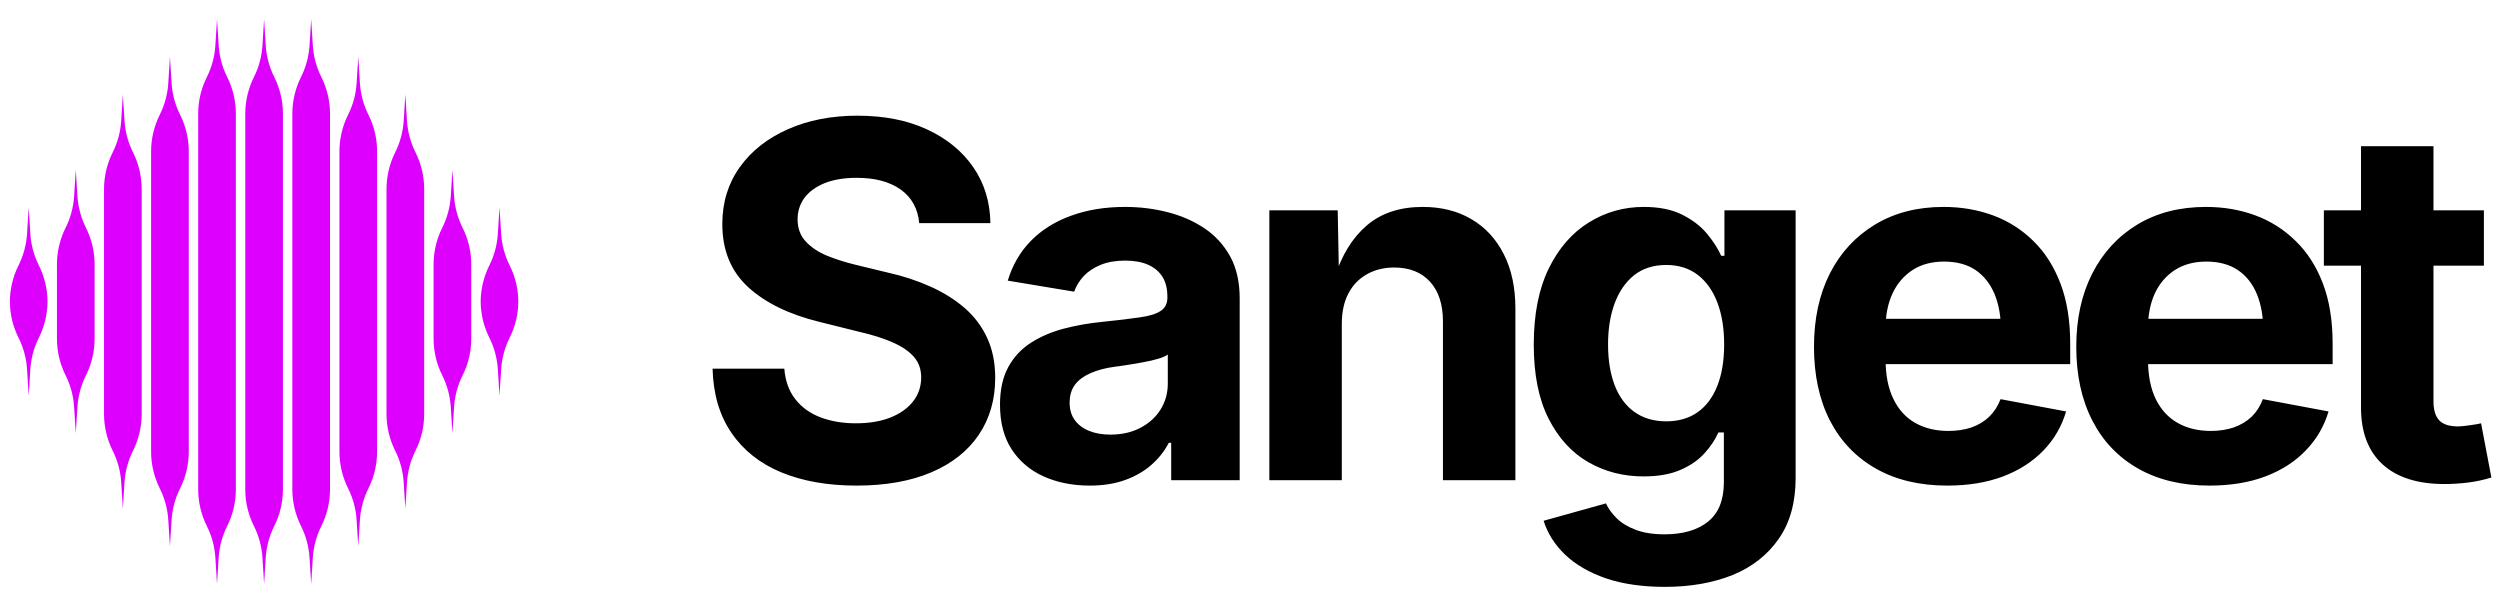
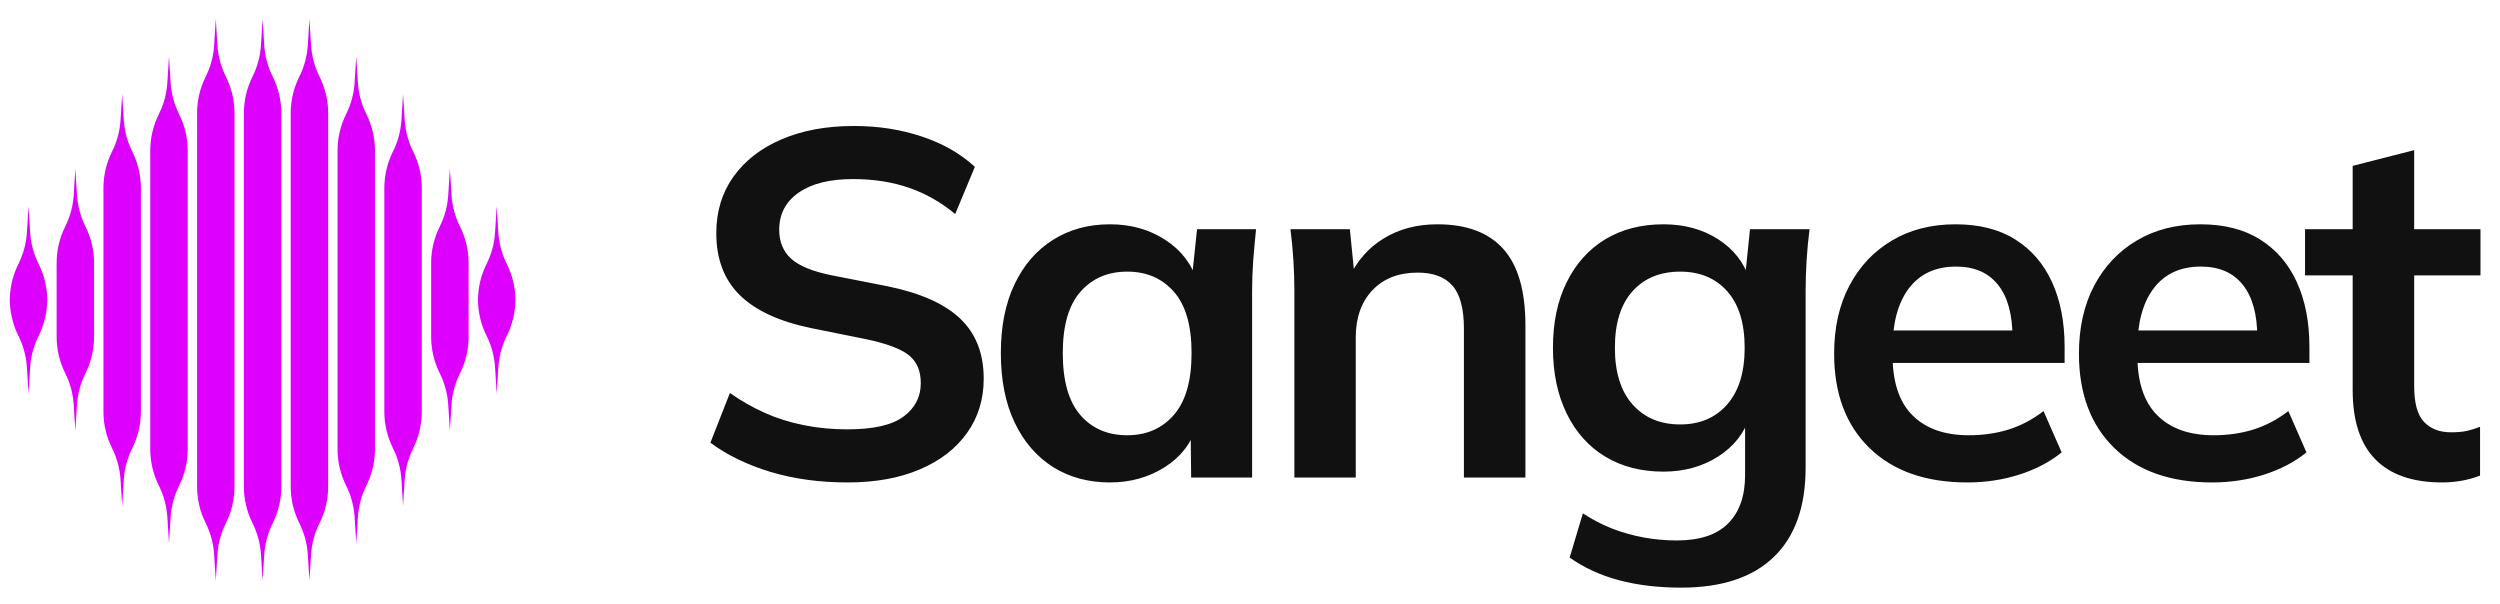
- <svg xmlns="http://www.w3.org/2000/svg" data-logo="logo" viewBox="0 0 177 43">
+ <svg xmlns="http://www.w3.org/2000/svg" data-logo="logo" viewBox="0 0 178 43">
  <g style="opacity: 1;" id="logogram" transform="translate(0, 1) rotate(0)">
    <path fill-rule="evenodd" clip-rule="evenodd" d="M20.032 7.056C20.032 6.153 19.821 5.263 19.418 4.455C19.069 3.757 18.864 2.996 18.815 2.217L18.698 0.35L18.582 2.217C18.533 2.996 18.328 3.757 17.979 4.455C17.575 5.263 17.365 6.153 17.365 7.056V33.644C17.365 34.547 17.575 35.437 17.979 36.245C18.328 36.943 18.533 37.704 18.582 38.483L18.698 40.35L18.815 38.483C18.864 37.704 19.069 36.943 19.418 36.245C19.821 35.437 20.032 34.547 20.032 33.644V7.056ZM12.751 7.122C13.155 7.93 13.365 8.82 13.365 9.723V30.977C13.365 31.88 13.155 32.77 12.751 33.578C12.402 34.276 12.197 35.037 12.148 35.816L12.032 37.683L11.915 35.816C11.866 35.037 11.661 34.276 11.312 33.578C10.908 32.77 10.698 31.88 10.698 30.977V9.723C10.698 8.82 10.908 7.93 11.312 7.122C11.661 6.424 11.866 5.663 11.915 4.884L12.032 3.017L12.148 4.884C12.197 5.663 12.402 6.424 12.751 7.122ZM10.032 12.389C10.032 11.487 9.821 10.596 9.418 9.789C9.069 9.091 8.864 8.329 8.815 7.551L8.698 5.683L8.582 7.551C8.533 8.329 8.328 9.091 7.979 9.789C7.575 10.596 7.365 11.487 7.365 12.389V28.31C7.365 29.213 7.575 30.104 7.979 30.911C8.328 31.609 8.533 32.37 8.582 33.149L8.698 35.017L8.815 33.149C8.864 32.37 9.069 31.609 9.418 30.911C9.821 30.104 10.032 29.213 10.032 28.31V12.389ZM6.084 15.122C6.488 15.93 6.698 16.82 6.698 17.723V22.977C6.698 23.88 6.488 24.77 6.084 25.578C5.735 26.276 5.53 27.037 5.482 27.816L5.365 29.683L5.248 27.816C5.2 27.037 4.995 26.276 4.646 25.578C4.242 24.77 4.032 23.88 4.032 22.977V17.723C4.032 16.82 4.242 15.93 4.646 15.122C4.995 14.424 5.2 13.663 5.248 12.884L5.365 11.017L5.482 12.884C5.53 13.663 5.735 14.424 6.084 15.122ZM3.365 20.35L3.365 20.39V20.31L3.365 20.35ZM0.698 20.39L0.698 20.35C0.704 21.239 0.914 22.116 1.312 22.911C1.661 23.609 1.866 24.37 1.915 25.149L2.032 27.017L2.148 25.149C2.197 24.37 2.402 23.609 2.751 22.911C3.149 22.116 3.359 21.239 3.365 20.35C3.359 19.461 3.149 18.584 2.751 17.789C2.402 17.091 2.197 16.329 2.148 15.551L2.032 13.683L1.915 15.551C1.866 16.329 1.661 17.091 1.312 17.789C0.914 18.584 0.704 19.461 0.698 20.35L0.698 20.31V20.39ZM16.084 4.455C16.488 5.263 16.698 6.153 16.698 7.056V33.644C16.698 34.547 16.488 35.437 16.084 36.245C15.735 36.943 15.53 37.704 15.482 38.483L15.365 40.35L15.248 38.483C15.2 37.704 14.995 36.943 14.646 36.245C14.242 35.437 14.032 34.547 14.032 33.644V7.056C14.032 6.153 14.242 5.263 14.646 4.455C14.995 3.757 15.2 2.996 15.248 2.217L15.365 0.35L15.482 2.217C15.53 2.996 15.735 3.757 16.084 4.455ZM22.751 4.455C23.155 5.263 23.365 6.153 23.365 7.056V33.644C23.365 34.547 23.155 35.437 22.751 36.245C22.402 36.943 22.197 37.704 22.148 38.483L22.032 40.35L21.915 38.483C21.866 37.704 21.661 36.943 21.312 36.245C20.908 35.437 20.698 34.547 20.698 33.644V7.056C20.698 6.153 20.908 5.263 21.312 4.455C21.661 3.757 21.866 2.996 21.915 2.217L22.032 0.35L22.148 2.217C22.197 2.996 22.402 3.757 22.751 4.455ZM26.698 9.723C26.698 8.82 26.488 7.93 26.084 7.122C25.735 6.424 25.53 5.663 25.482 4.884L25.365 3.017L25.248 4.884C25.2 5.663 24.995 6.424 24.646 7.122C24.242 7.93 24.032 8.82 24.032 9.723V30.977C24.032 31.88 24.242 32.77 24.646 33.578C24.995 34.276 25.2 35.037 25.248 35.816L25.365 37.683L25.482 35.816C25.53 35.037 25.735 34.276 26.084 33.578C26.488 32.77 26.698 31.88 26.698 30.977V9.723ZM29.418 9.789C29.821 10.596 30.032 11.487 30.032 12.389V28.31C30.032 29.213 29.821 30.104 29.418 30.911C29.069 31.609 28.864 32.37 28.815 33.149L28.698 35.017L28.582 33.149C28.533 32.37 28.328 31.609 27.979 30.911C27.575 30.104 27.365 29.213 27.365 28.31V12.389C27.365 11.487 27.575 10.596 27.979 9.789C28.328 9.091 28.533 8.329 28.582 7.551L28.698 5.683L28.815 7.551C28.864 8.329 29.069 9.091 29.418 9.789ZM33.365 17.723C33.365 16.82 33.155 15.93 32.751 15.122C32.402 14.424 32.197 13.663 32.148 12.884L32.032 11.017L31.915 12.884C31.866 13.663 31.661 14.424 31.312 15.122C30.909 15.93 30.698 16.82 30.698 17.723V22.977C30.698 23.88 30.909 24.77 31.312 25.578C31.661 26.276 31.866 27.037 31.915 27.816L32.032 29.683L32.148 27.816C32.197 27.037 32.402 26.276 32.751 25.578C33.155 24.77 33.365 23.88 33.365 22.977V17.723ZM36.698 20.35C36.698 20.363 36.698 20.376 36.698 20.39V20.31C36.698 20.324 36.698 20.337 36.698 20.35ZM34.032 20.35C34.038 21.239 34.248 22.116 34.646 22.911C34.995 23.609 35.2 24.37 35.248 25.149L35.365 27.017L35.482 25.149C35.53 24.37 35.735 23.609 36.084 22.911C36.482 22.116 36.692 21.239 36.698 20.35C36.692 19.461 36.482 18.584 36.084 17.789C35.735 17.091 35.53 16.329 35.482 15.551L35.365 13.683L35.248 15.551C35.2 16.329 34.995 17.091 34.646 17.789C34.248 18.584 34.038 19.461 34.032 20.35ZM34.032 20.35C34.032 20.337 34.032 20.324 34.032 20.31V20.39C34.032 20.376 34.032 20.363 34.032 20.35Z" fill="#DD00FF" />
  </g>
  <g style="opacity: 1;" id="logotype" transform="translate(43, 1)">
-     <path fill="#000000" d="M17.64 33.38L17.64 33.38Q14.58 33.38 12.31 32.44Q10.05 31.50 8.79 29.65Q7.52 27.80 7.45 25.10L7.45 25.10L12.53 25.10Q12.63 26.39 13.30 27.25Q13.96 28.11 15.07 28.54Q16.19 28.97 17.59 28.97L17.59 28.97Q18.99 28.97 20.02 28.57Q21.06 28.16 21.64 27.43Q22.22 26.69 22.22 25.72L22.22 25.72Q22.22 24.85 21.70 24.26Q21.18 23.67 20.20 23.24Q19.23 22.81 17.83 22.49L17.83 22.49L15.02 21.79Q11.79 21.00 9.96 19.32Q8.14 17.64 8.14 14.87L8.14 14.87Q8.14 12.56 9.38 10.83Q10.61 9.11 12.78 8.15Q14.94 7.19 17.71 7.19L17.71 7.19Q20.53 7.19 22.63 8.16Q24.73 9.13 25.91 10.84Q27.09 12.56 27.12 14.80L27.12 14.80L22.08 14.80Q21.94 13.26 20.77 12.42Q19.60 11.59 17.66 11.59L17.66 11.59Q16.34 11.59 15.40 11.96Q14.46 12.34 13.96 13.00Q13.47 13.67 13.47 14.53L13.47 14.53Q13.47 15.47 14.04 16.09Q14.61 16.71 15.54 17.10Q16.48 17.48 17.55 17.74L17.55 17.74L19.86 18.30Q21.47 18.66 22.85 19.28Q24.23 19.89 25.28 20.79Q26.32 21.69 26.89 22.92Q27.46 24.15 27.46 25.75L27.46 25.75Q27.46 28.06 26.30 29.78Q25.14 31.50 22.94 32.44Q20.73 33.38 17.64 33.38ZM34.16 33.38L34.16 33.38Q32.35 33.38 30.91 32.74Q29.46 32.09 28.63 30.82Q27.80 29.55 27.80 27.65L27.80 27.65Q27.80 26.06 28.39 24.98Q28.98 23.91 30.00 23.26Q31.02 22.61 32.31 22.27Q33.60 21.93 35.02 21.79L35.02 21.79Q36.67 21.62 37.69 21.47Q38.71 21.33 39.18 21.01Q39.65 20.70 39.65 20.08L39.65 20.08L39.65 19.99Q39.65 19.17 39.31 18.61Q38.96 18.05 38.30 17.75Q37.63 17.45 36.66 17.45L36.66 17.45Q35.67 17.45 34.93 17.75Q34.20 18.05 33.73 18.54Q33.27 19.04 33.05 19.65L33.05 19.65L28.35 18.87Q28.85 17.21 29.99 16.05Q31.14 14.88 32.84 14.27Q34.54 13.65 36.66 13.65L36.66 13.65Q38.21 13.65 39.66 14.02Q41.12 14.39 42.27 15.16Q43.42 15.93 44.10 17.16Q44.77 18.39 44.77 20.13L44.77 20.13L44.77 33L39.92 33L39.92 30.35L39.75 30.35Q39.29 31.24 38.52 31.91Q37.75 32.59 36.67 32.98Q35.58 33.38 34.16 33.38ZM35.61 29.77L35.61 29.77Q36.83 29.77 37.74 29.29Q38.66 28.81 39.17 27.99Q39.68 27.17 39.68 26.16L39.68 26.16L39.68 24.10Q39.46 24.27 39.00 24.40Q38.54 24.54 37.97 24.64Q37.41 24.75 36.86 24.83Q36.32 24.92 35.89 24.97L35.89 24.97Q34.95 25.10 34.23 25.41Q33.51 25.72 33.12 26.22Q32.73 26.73 32.73 27.51L32.73 27.51Q32.73 28.25 33.10 28.75Q33.48 29.26 34.12 29.51Q34.76 29.77 35.61 29.77ZM52.00 21.94L52.00 21.94L52.00 33L46.87 33L46.87 13.89L51.71 13.89L51.80 18.66L51.49 18.66Q52.24 16.27 53.77 14.96Q55.30 13.65 57.73 13.65L57.73 13.65Q59.71 13.65 61.18 14.52Q62.65 15.38 63.47 17.00Q64.29 18.61 64.29 20.85L64.29 20.85L64.29 33L59.16 33L59.16 21.74Q59.16 19.96 58.25 18.95Q57.33 17.94 55.71 17.94L55.71 17.94Q54.63 17.94 53.79 18.41Q52.94 18.88 52.47 19.77Q52.00 20.66 52.00 21.94ZM74.87 40.55L74.87 40.55Q72.49 40.55 70.71 39.95Q68.94 39.34 67.82 38.28Q66.71 37.22 66.29 35.87L66.29 35.87L70.70 34.64Q70.94 35.17 71.44 35.67Q71.94 36.18 72.78 36.50Q73.62 36.83 74.85 36.83L74.85 36.83Q76.81 36.83 77.93 35.93Q79.05 35.03 79.05 33.14L79.05 33.14L79.05 29.62L78.66 29.62Q78.32 30.39 77.67 31.10Q77.02 31.82 75.97 32.27Q74.92 32.73 73.36 32.73L73.36 32.73Q71.21 32.73 69.45 31.72Q67.69 30.71 66.64 28.64Q65.59 26.57 65.59 23.41L65.59 23.41Q65.59 20.18 66.65 18.01Q67.72 15.84 69.49 14.75Q71.26 13.65 73.38 13.65L73.38 13.65Q74.99 13.65 76.08 14.19Q77.17 14.73 77.85 15.54Q78.52 16.35 78.86 17.11L78.86 17.11L79.09 17.11L79.09 13.89L84.13 13.89L84.13 32.85Q84.13 35.43 82.94 37.14Q81.75 38.86 79.67 39.71Q77.58 40.55 74.87 40.55ZM74.97 28.83L74.97 28.83Q76.28 28.83 77.20 28.18Q78.11 27.53 78.59 26.31Q79.07 25.09 79.07 23.38L79.07 23.38Q79.07 21.69 78.59 20.42Q78.11 19.16 77.20 18.46Q76.28 17.76 74.97 17.76L74.97 17.76Q73.62 17.76 72.70 18.48Q71.79 19.21 71.32 20.47Q70.85 21.74 70.85 23.38L70.85 23.38Q70.85 25.05 71.32 26.28Q71.79 27.50 72.71 28.16Q73.64 28.83 74.97 28.83ZM94.86 33.38L94.86 33.38Q91.94 33.38 89.82 32.18Q87.70 30.98 86.56 28.78Q85.43 26.57 85.43 23.55L85.43 23.55Q85.43 20.59 86.55 18.37Q87.68 16.15 89.75 14.90Q91.82 13.65 94.60 13.65L94.60 13.65Q96.48 13.65 98.11 14.25Q99.73 14.85 100.96 16.06Q102.19 17.26 102.88 19.07Q103.57 20.88 103.57 23.34L103.57 23.34L103.57 24.78L87.53 24.78L87.53 21.57L101.06 21.57L98.67 22.42Q98.67 20.93 98.22 19.83Q97.76 18.73 96.87 18.12Q95.97 17.52 94.64 17.52L94.64 17.52Q93.32 17.52 92.39 18.13Q91.46 18.75 90.98 19.80Q90.50 20.85 90.50 22.20L90.50 22.20L90.50 24.47Q90.50 26.13 91.06 27.26Q91.61 28.39 92.61 28.95Q93.61 29.51 94.94 29.51L94.94 29.51Q95.85 29.51 96.59 29.26Q97.32 29.00 97.84 28.50Q98.36 27.99 98.64 27.26L98.64 27.26L103.28 28.13Q102.82 29.70 101.68 30.89Q100.53 32.08 98.82 32.73Q97.10 33.38 94.86 33.38ZM113.43 33.38L113.43 33.38Q110.51 33.38 108.39 32.18Q106.27 30.98 105.14 28.78Q104.00 26.57 104.00 23.55L104.00 23.55Q104.00 20.59 105.13 18.37Q106.26 16.15 108.32 14.90Q110.39 13.65 113.18 13.65L113.18 13.65Q115.06 13.65 116.68 14.25Q118.30 14.85 119.53 16.06Q120.77 17.26 121.46 19.07Q122.15 20.88 122.15 23.34L122.15 23.34L122.15 24.78L106.10 24.78L106.10 21.57L119.64 21.57L117.24 22.42Q117.24 20.93 116.79 19.83Q116.34 18.73 115.44 18.12Q114.54 17.52 113.21 17.52L113.21 17.52Q111.90 17.52 110.96 18.13Q110.03 18.75 109.55 19.80Q109.08 20.85 109.08 22.20L109.08 22.20L109.08 24.47Q109.08 26.13 109.63 27.26Q110.19 28.39 111.19 28.95Q112.19 29.51 113.52 29.51L113.52 29.51Q114.42 29.51 115.16 29.26Q115.89 29.00 116.42 28.50Q116.94 27.99 117.21 27.26L117.21 27.26L121.86 28.13Q121.40 29.70 120.25 30.89Q119.11 32.08 117.39 32.73Q115.67 33.38 113.43 33.38ZM121.53 13.89L132.86 13.89L132.86 17.81L121.53 17.81L121.53 13.89ZM124.16 27.86L124.16 9.35L129.29 9.35L129.29 27.41Q129.29 28.32 129.69 28.75Q130.09 29.19 131.03 29.19L131.03 29.19Q131.32 29.19 131.85 29.11Q132.38 29.04 132.66 28.97L132.66 28.97L133.39 32.81Q132.54 33.07 131.69 33.17Q130.85 33.27 130.08 33.27L130.08 33.27Q127.21 33.27 125.68 31.87Q124.16 30.47 124.16 27.86L124.16 27.86Z" />
+     <path fill="#111111" d="M17.34 33.35L17.34 33.35Q14.37 33.35 11.86 32.60Q9.36 31.84 7.58 30.52L7.58 30.52L8.97 26.98Q10.16 27.82 11.46 28.40Q12.76 28.98 14.23 29.27Q15.70 29.57 17.34 29.57L17.34 29.57Q20.11 29.57 21.33 28.66Q22.56 27.75 22.56 26.28L22.56 26.28Q22.56 24.98 21.72 24.30Q20.88 23.62 18.71 23.16L18.71 23.16L14.75 22.36Q11.36 21.66 9.68 20.02Q8.00 18.37 8.00 15.60L8.00 15.60Q8.00 13.29 9.22 11.58Q10.45 9.86 12.65 8.92Q14.86 7.97 17.80 7.97L17.80 7.97Q20.42 7.97 22.66 8.73Q24.90 9.48 26.41 10.88L26.41 10.88L25.01 14.24Q23.50 12.98 21.72 12.37Q19.93 11.75 17.73 11.75L17.73 11.75Q15.24 11.75 13.86 12.72Q12.48 13.68 12.48 15.36L12.48 15.36Q12.48 16.65 13.33 17.42Q14.19 18.20 16.26 18.61L16.26 18.61L20.18 19.38Q23.68 20.09 25.36 21.68Q27.04 23.27 27.04 25.96L27.04 25.96Q27.04 28.17 25.85 29.83Q24.66 31.50 22.49 32.42Q20.32 33.35 17.34 33.35ZM36.03 33.35L36.03 33.35Q33.72 33.35 31.97 32.25Q30.22 31.14 29.24 29.08Q28.26 27.02 28.26 24.14L28.26 24.14Q28.26 21.27 29.24 19.23Q30.22 17.18 31.97 16.08Q33.72 14.97 36.03 14.97L36.03 14.97Q38.27 14.97 39.97 16.08Q41.67 17.18 42.23 19.03L42.23 19.03L41.84 19.03L42.23 15.32L46.43 15.32Q46.32 16.41 46.23 17.53Q46.15 18.65 46.15 19.73L46.15 19.73L46.15 33L41.81 33L41.77 29.36L42.19 29.36Q41.63 31.18 39.92 32.27Q38.20 33.35 36.03 33.35ZM37.26 29.99L37.26 29.99Q39.32 29.99 40.58 28.54Q41.84 27.09 41.84 24.14L41.84 24.14Q41.84 21.20 40.58 19.77Q39.32 18.34 37.26 18.34L37.26 18.34Q35.19 18.34 33.93 19.77Q32.67 21.20 32.67 24.14L32.67 24.14Q32.67 27.09 33.91 28.54Q35.16 29.99 37.26 29.99ZM53.53 33L49.16 33L49.16 19.73Q49.16 18.65 49.09 17.53Q49.02 16.41 48.88 15.32L48.88 15.32L53.11 15.32L53.46 18.82L53.04 18.82Q53.88 16.97 55.53 15.97Q57.17 14.97 59.34 14.97L59.34 14.97Q62.46 14.97 64.03 16.72Q65.61 18.47 65.61 22.18L65.61 22.18L65.61 33L61.23 33L61.23 22.39Q61.23 20.26 60.41 19.33Q59.59 18.41 57.94 18.41L57.94 18.41Q55.91 18.41 54.72 19.66Q53.53 20.92 53.53 23.02L53.53 23.02L53.53 33ZM76.70 40.84L76.70 40.84Q74.25 40.84 72.27 40.31Q70.30 39.79 68.76 38.70L68.76 38.70L69.70 35.55Q70.72 36.22 71.80 36.64Q72.89 37.06 74.04 37.27Q75.20 37.48 76.39 37.48L76.39 37.48Q78.84 37.48 80.04 36.27Q81.25 35.06 81.25 32.83L81.25 32.83L81.25 28.59L81.60 28.59Q81.04 30.41 79.34 31.50Q77.65 32.58 75.44 32.58L75.44 32.58Q73.06 32.58 71.29 31.51Q69.53 30.45 68.55 28.45Q67.57 26.45 67.57 23.76L67.57 23.76Q67.57 21.06 68.55 19.09Q69.53 17.11 71.29 16.04Q73.06 14.97 75.44 14.97L75.44 14.97Q77.68 14.97 79.34 16.04Q81.01 17.11 81.57 18.93L81.57 18.93L81.25 18.72L81.60 15.32L85.84 15.32Q85.70 16.41 85.63 17.53Q85.56 18.65 85.56 19.73L85.56 19.73L85.56 32.30Q85.56 36.47 83.30 38.65Q81.04 40.84 76.70 40.84ZM76.63 29.22L76.63 29.22Q78.73 29.22 79.97 27.80Q81.22 26.38 81.22 23.76L81.22 23.76Q81.22 21.13 79.97 19.73Q78.73 18.34 76.63 18.34L76.63 18.34Q74.50 18.34 73.24 19.73Q71.98 21.13 71.98 23.76L71.98 23.76Q71.98 26.38 73.24 27.80Q74.50 29.22 76.63 29.22ZM97.07 33.35L97.07 33.35Q92.63 33.35 90.11 30.90Q87.59 28.45 87.59 24.18L87.59 24.18Q87.59 21.41 88.67 19.35Q89.76 17.28 91.70 16.13Q93.64 14.97 96.23 14.97L96.23 14.97Q98.79 14.97 100.50 16.06Q102.22 17.14 103.11 19.10Q104 21.06 104 23.69L104 23.69L104 24.84L91.12 24.84L91.12 22.53L100.89 22.53L100.29 23.02Q100.29 20.57 99.26 19.28Q98.23 17.98 96.27 17.98L96.27 17.98Q94.10 17.98 92.92 19.52Q91.75 21.06 91.75 23.83L91.75 23.83L91.75 24.28Q91.75 27.16 93.17 28.57Q94.59 29.99 97.18 29.99L97.18 29.99Q98.68 29.99 99.99 29.59Q101.31 29.18 102.50 28.27L102.50 28.27L103.79 31.21Q102.53 32.23 100.78 32.79Q99.03 33.35 97.07 33.35ZM114.50 33.35L114.50 33.35Q110.06 33.35 107.54 30.90Q105.02 28.45 105.02 24.18L105.02 24.18Q105.02 21.41 106.10 19.35Q107.19 17.28 109.13 16.13Q111.07 14.97 113.66 14.97L113.66 14.97Q116.22 14.97 117.93 16.06Q119.65 17.14 120.54 19.10Q121.43 21.06 121.43 23.69L121.43 23.69L121.43 24.84L108.55 24.84L108.55 22.53L118.32 22.53L117.72 23.02Q117.72 20.57 116.69 19.28Q115.66 17.98 113.70 17.98L113.70 17.98Q111.53 17.98 110.35 19.52Q109.18 21.06 109.18 23.83L109.18 23.83L109.18 24.28Q109.18 27.16 110.60 28.57Q112.02 29.99 114.61 29.99L114.61 29.99Q116.11 29.99 117.42 29.59Q118.74 29.18 119.93 28.27L119.93 28.27L121.22 31.21Q119.96 32.23 118.21 32.79Q116.46 33.35 114.50 33.35ZM130.88 33.35L130.88 33.35Q127.73 33.35 126.12 31.70Q124.51 30.06 124.51 26.77L124.51 26.77L124.51 18.61L121.12 18.61L121.12 15.32L124.51 15.32L124.51 10.81L128.89 9.69L128.89 15.32L133.61 15.32L133.61 18.61L128.89 18.61L128.89 26.49Q128.89 28.31 129.59 29.04Q130.29 29.78 131.51 29.78L131.51 29.78Q132.18 29.78 132.65 29.68Q133.12 29.57 133.58 29.39L133.58 29.39L133.58 32.86Q132.98 33.10 132.26 33.23Q131.55 33.35 130.88 33.35Z" />
  </g>
</svg>
